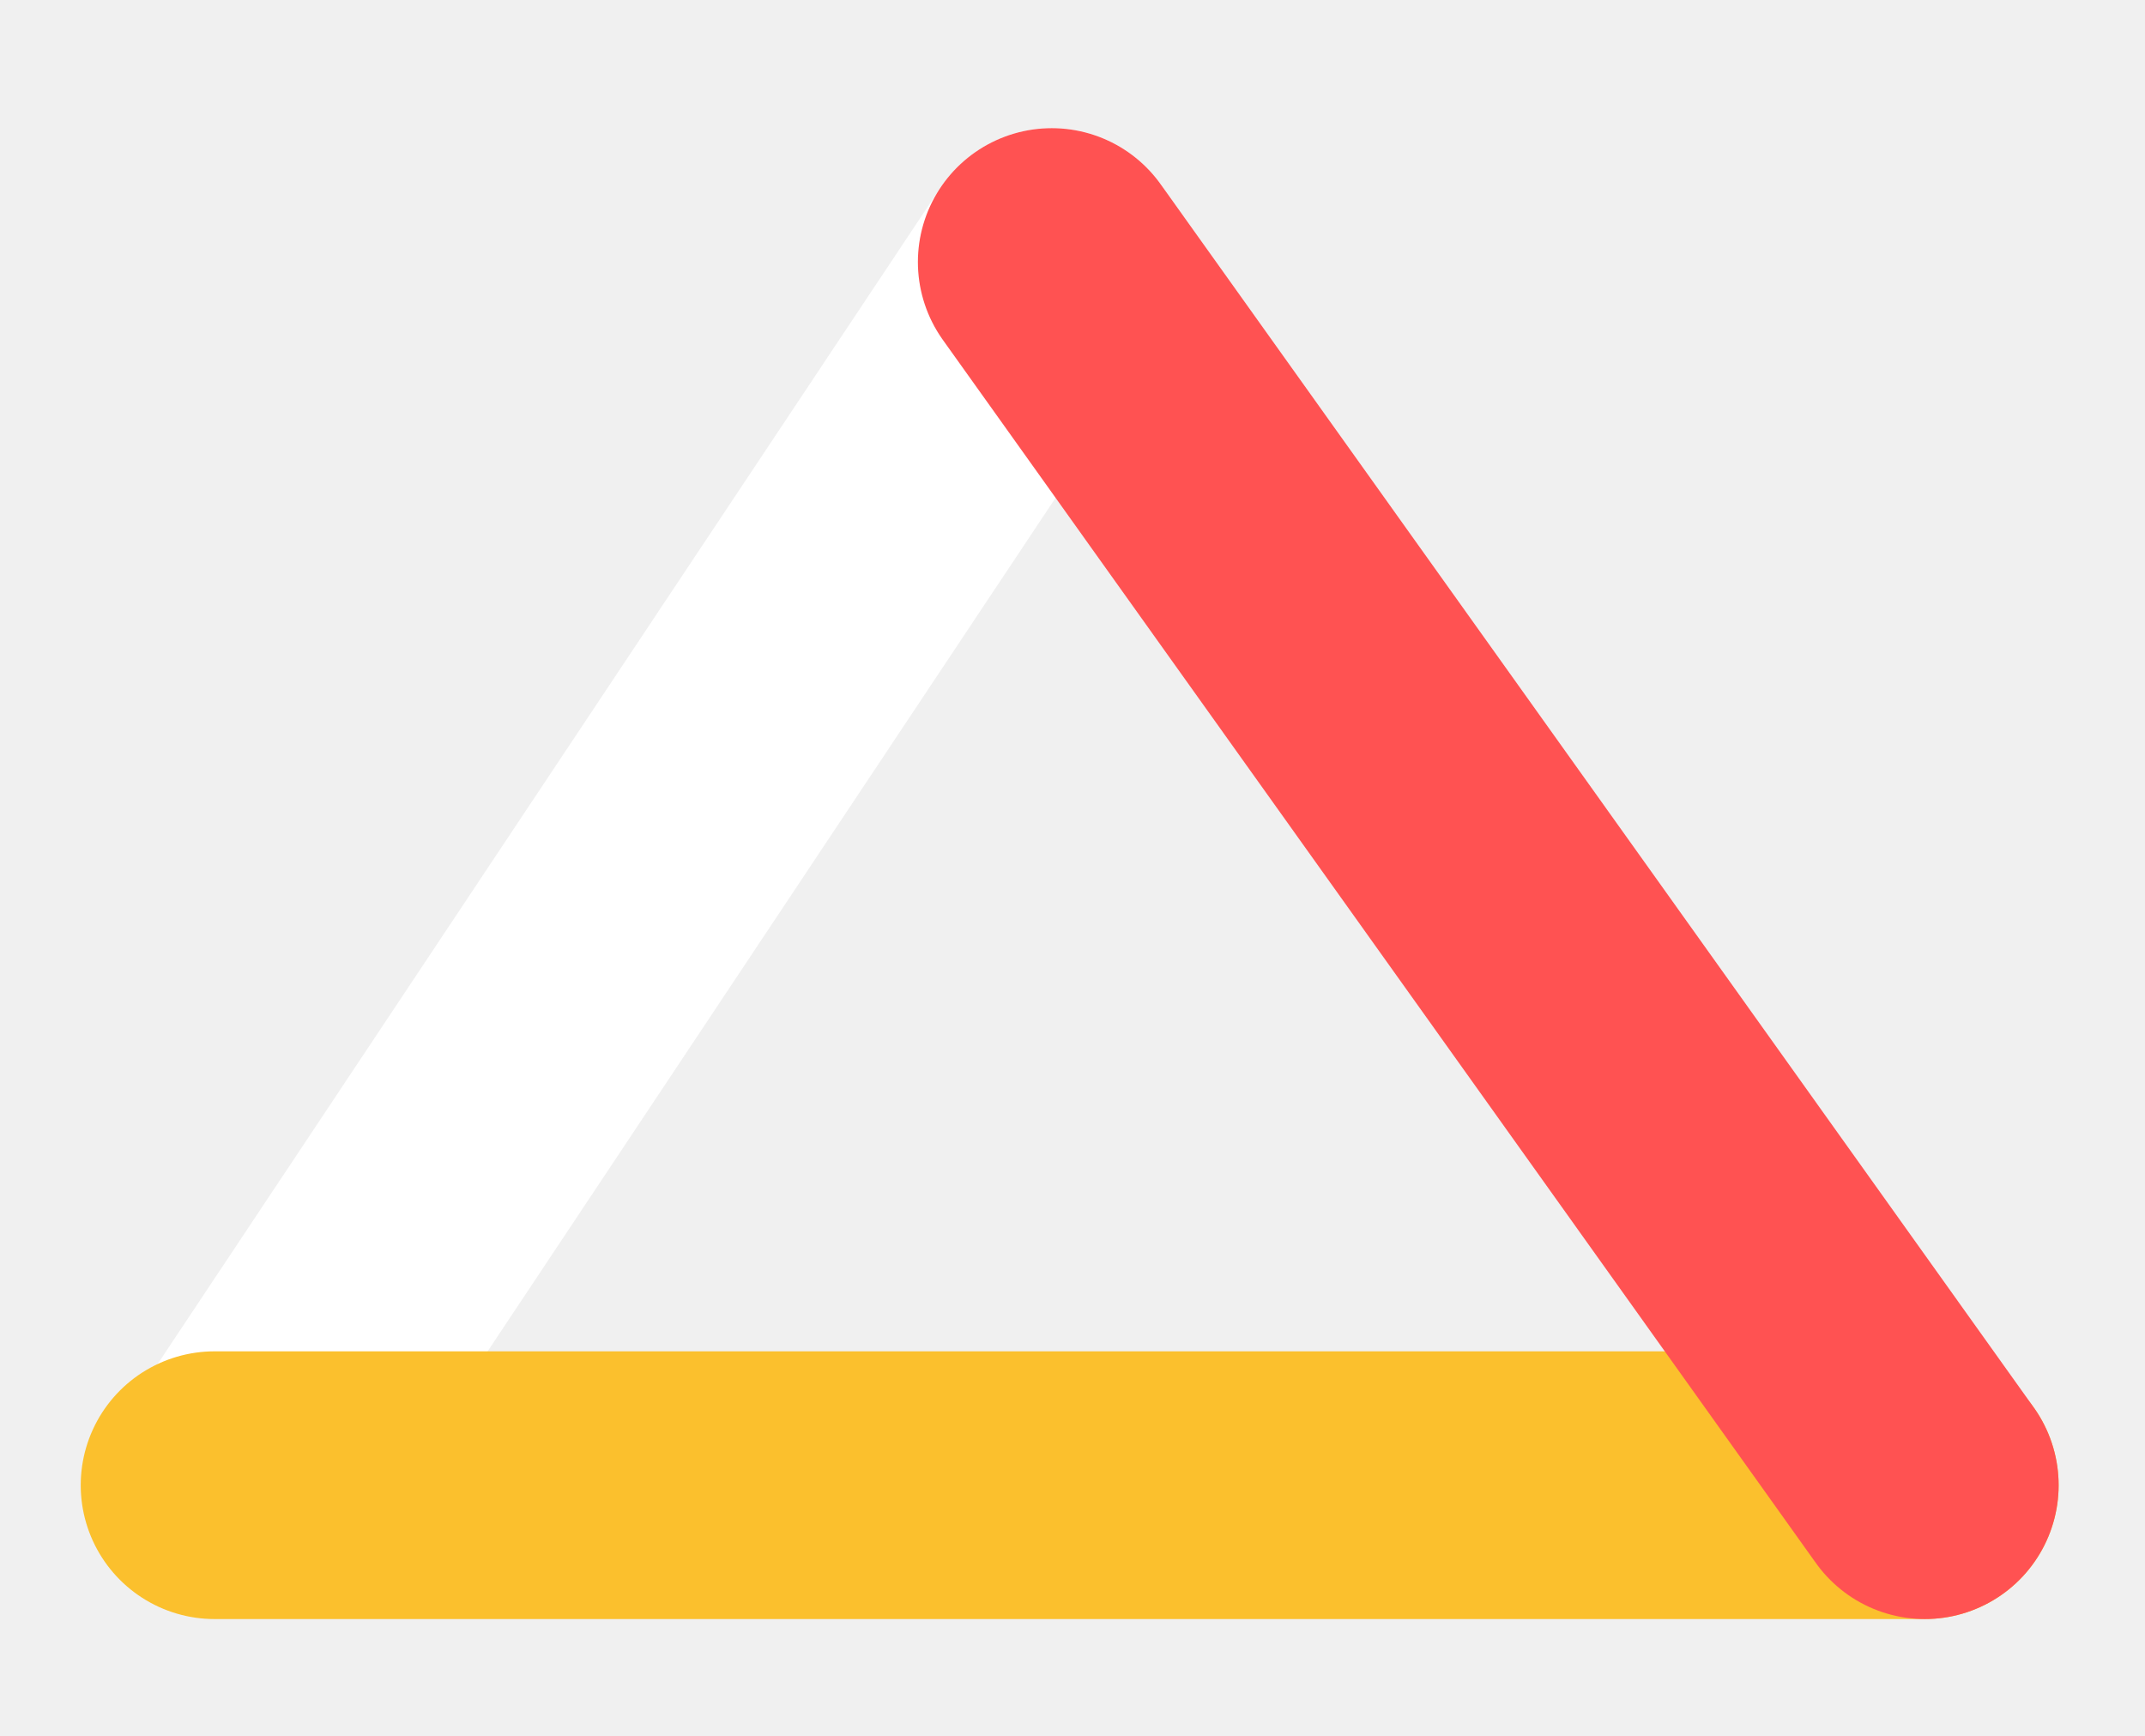
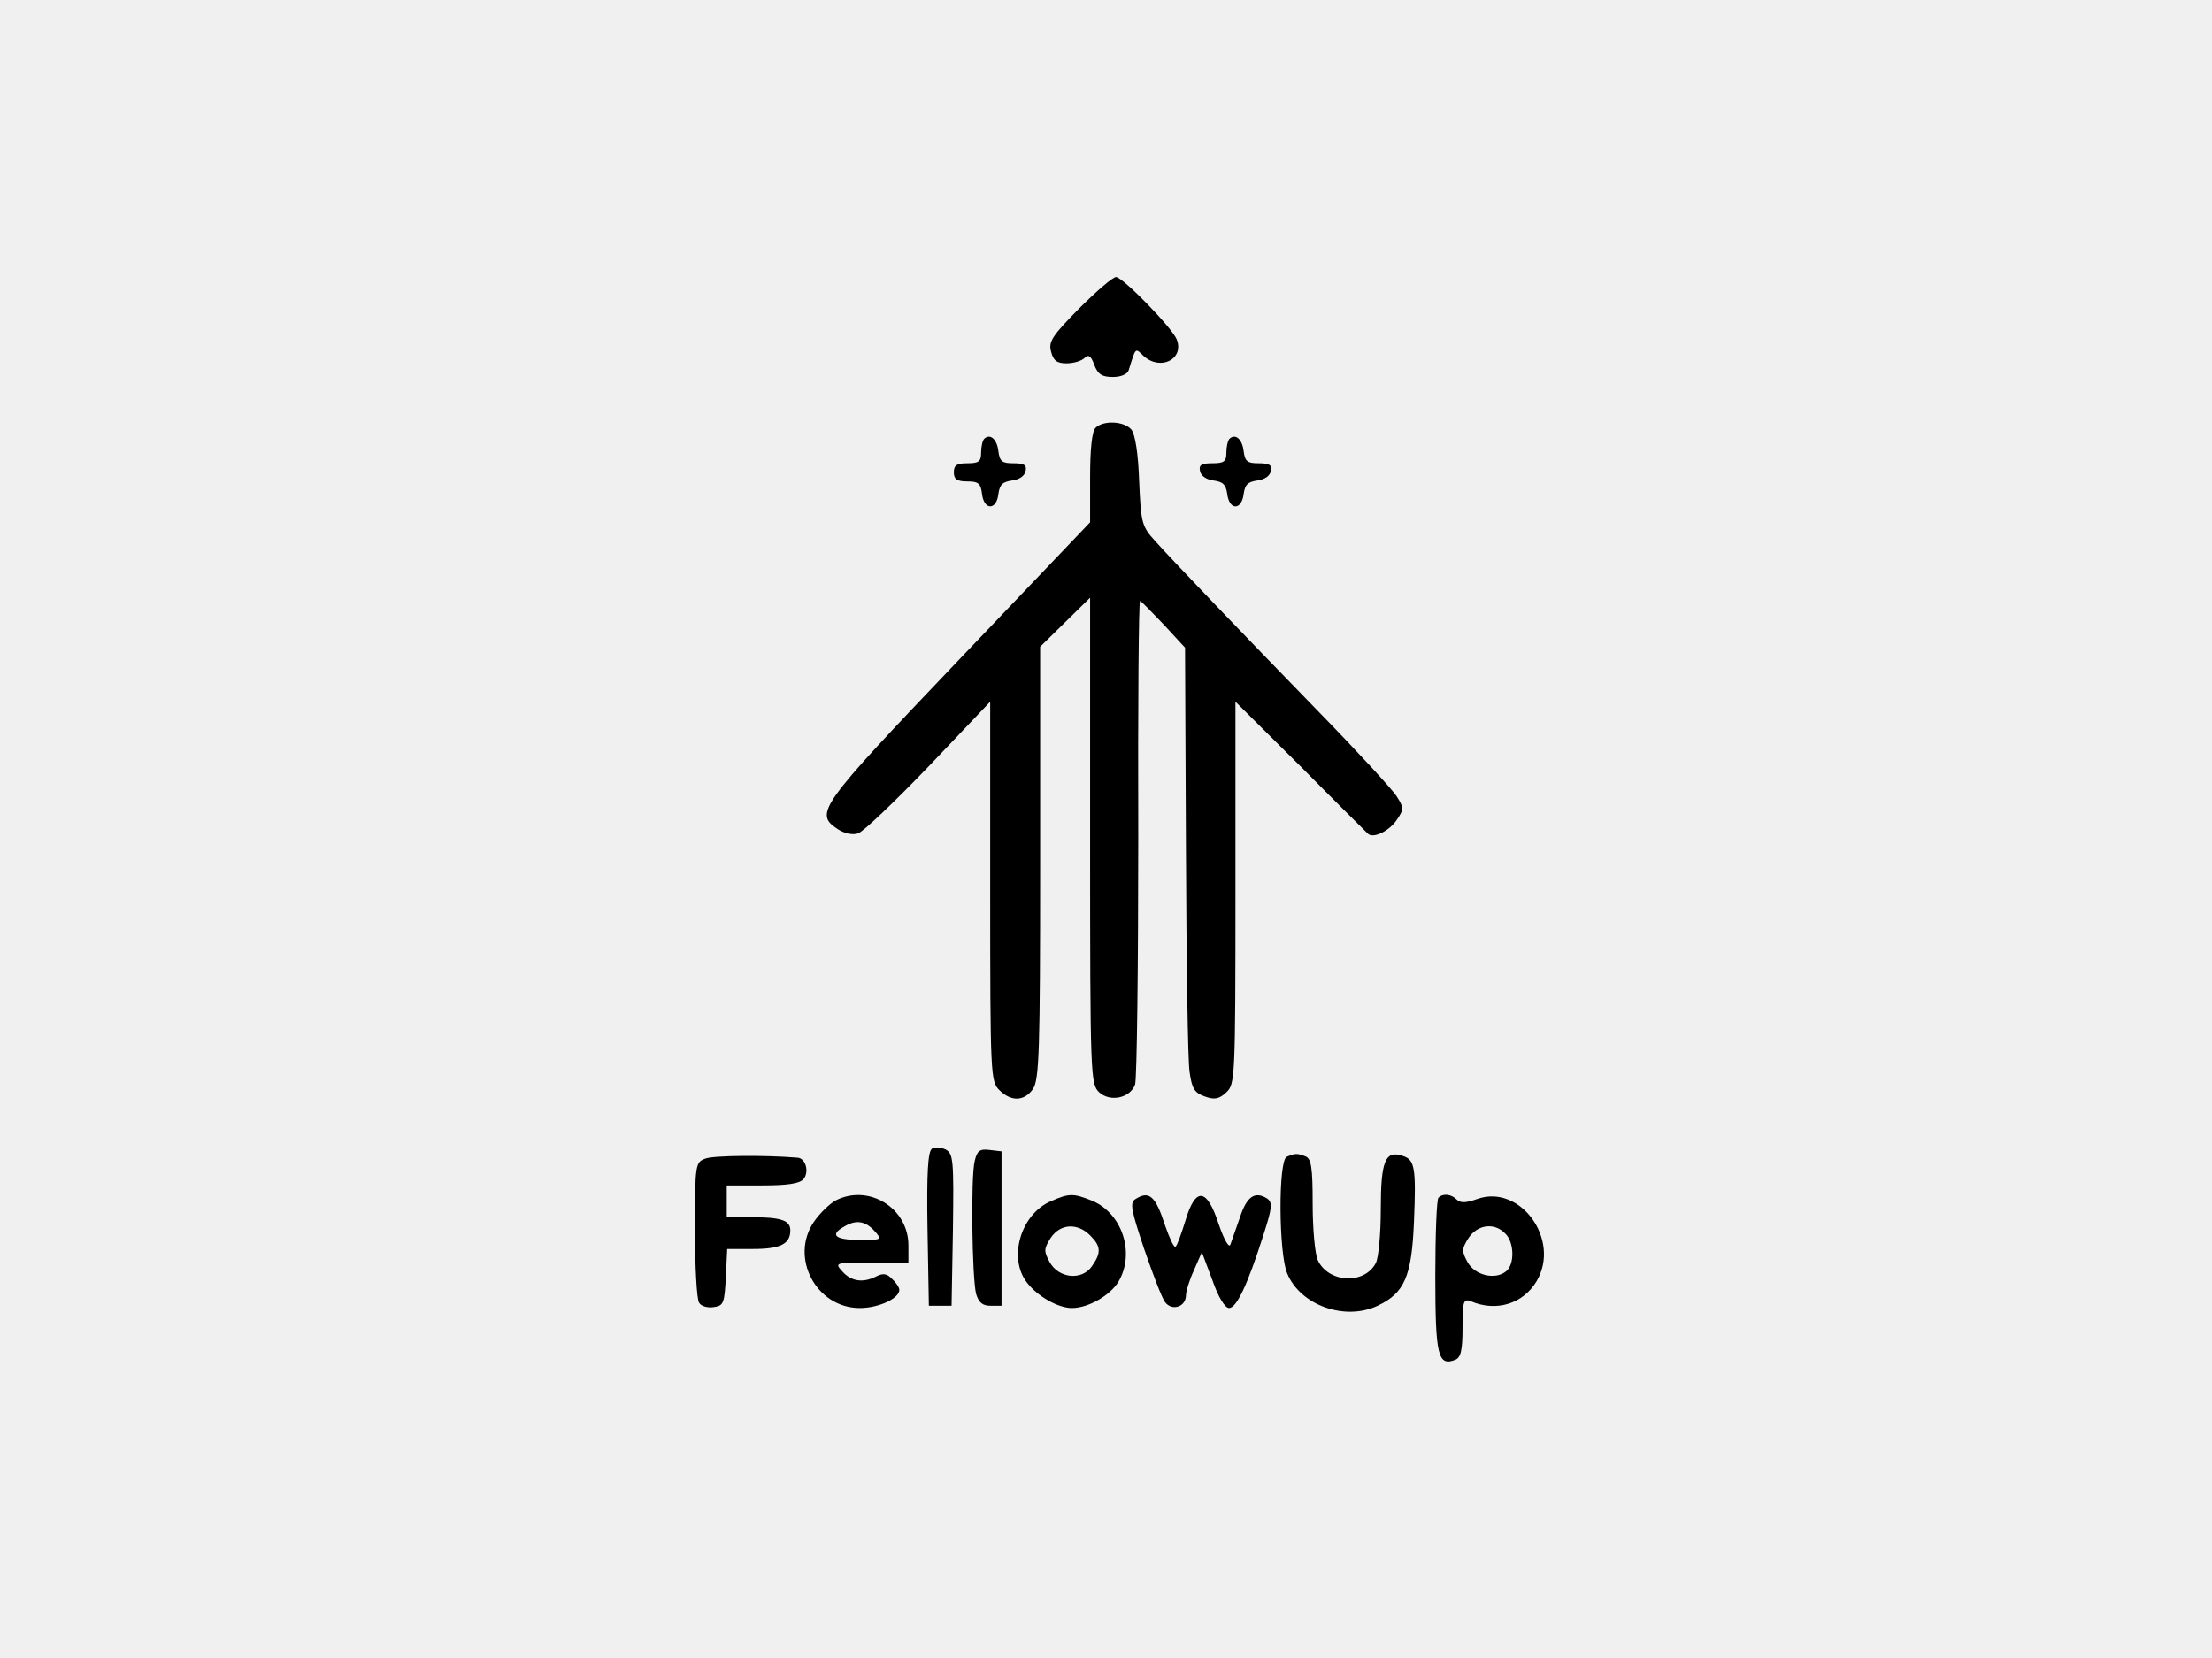
- <svg xmlns="http://www.w3.org/2000/svg" width="131px" height="106px" viewBox="0 0 131 106" version="1.1">
-   <g id="logo_white" stroke="none" stroke-width="1" fill="none" fill-rule="evenodd" stroke-linecap="round" stroke-linejoin="round">
-     <g id="Group-39" transform="translate(12, 16)" stroke-width="16.348">
-       <path d="M4,72.467 L52.232,0" id="Line-10" stroke="#FFFFFF" />
-       <path d="M1.104,74.69 L105.551,74.69" id="Line-10" stroke="#FBC02D" />
-       <path d="M52.232,0 L105.551,74.69" id="Line-10" stroke="#FF5252" />
-     </g>
+ <svg xmlns="http://www.w3.org/2000/svg" version="1.0" width="487pt" height="365pt" viewBox="0 0 487 365" preserveAspectRatio="xMidYMid meet">
+   <g transform="translate(0,365) scale(0.1,-0.1)" fill="#000000" stroke="none">
+     <path d="M2376 2971 c-59 -60 -68 -73 -62 -95 5 -20 13 -26 34 -26 15 0 33 5 40 12 8 8 14 5 21 -15 8 -21 17 -27 41 -27 18 0 32 6 35 15 16 52 14 49 33 31 37 -33 89 -7 73 36 -9 25 -119 138 -134 138 -7 0 -43 -31 -81 -69z" />
+     <path d="M2412 2708 c-8 -8 -12 -47 -12 -110 l0 -98 -290 -304 c-309 -324 -318 -337 -265 -372 14 -9 32 -13 44 -9 11 3 81 70 156 148 l135 142 0 -417 c0 -405 1 -419 20 -438 26 -26 55 -25 74 2 14 20 16 84 16 498 l0 476 55 54 55 54 0 -535 c0 -520 1 -536 20 -554 24 -22 68 -13 79 17 4 12 7 257 7 545 -1 288 1 522 4 520 3 -1 26 -25 52 -52 l47 -51 2 -444 c1 -245 4 -465 8 -490 5 -37 11 -46 33 -54 22 -8 32 -6 48 9 19 18 20 29 20 439 l0 421 143 -142 c78 -79 145 -145 149 -149 12 -11 48 7 64 32 15 22 15 26 -2 52 -10 15 -85 97 -168 182 -173 178 -319 330 -363 379 -29 32 -31 39 -35 131 -2 62 -9 104 -17 114 -16 19 -62 21 -79 4z" />
+     <path d="M2167 2684 c-4 -4 -7 -18 -7 -31 0 -19 -5 -23 -30 -23 -23 0 -30 -4 -30 -20 0 -15 7 -20 29 -20 25 0 30 -4 33 -27 4 -37 32 -37 36 -1 3 21 9 27 30 30 16 2 28 10 30 21 3 13 -3 17 -27 17 -25 0 -30 4 -33 27 -3 26 -18 39 -31 27z" />
+     <path d="M2707 2684 c-4 -4 -7 -18 -7 -31 0 -19 -5 -23 -31 -23 -24 0 -30 -4 -27 -17 2 -11 14 -19 30 -21 21 -3 27 -9 30 -30 2 -16 9 -27 18 -27 9 0 16 11 18 27 3 21 9 27 30 30 16 2 28 10 30 21 3 13 -3 17 -27 17 -25 0 -30 4 -33 27 -3 26 -18 39 -31 27z" />
+     <path d="M2052 1121 c-9 -6 -12 -52 -10 -177 l3 -169 25 0 25 0 3 167 c2 153 1 168 -16 177 -10 5 -24 6 -30 2z" />
+     <path d="M2146 1094 c-9 -34 -6 -257 3 -293 6 -19 14 -26 32 -26 l24 0 0 170 0 170 -26 3 c-22 3 -28 -2 -33 -24z" />
+     <path d="M1553 1099 c-22 -8 -23 -12 -23 -156 0 -81 4 -154 9 -161 4 -8 19 -12 32 -10 22 3 24 8 27 66 l3 62 57 0 c60 0 82 11 82 41 0 22 -20 29 -86 29 l-54 0 0 35 0 35 79 0 c54 0 82 4 90 14 13 15 5 46 -13 47 -71 6 -186 5 -203 -2z" />
+     <path d="M2833 1103 c-19 -7 -18 -213 1 -257 29 -70 127 -105 199 -71 59 28 75 64 80 184 5 120 2 138 -25 146 -38 13 -48 -11 -48 -117 0 -55 -5 -108 -11 -119 -25 -48 -105 -44 -128 7 -6 14 -11 69 -11 123 0 81 -3 100 -16 105 -18 7 -23 7 -41 -1z" />
+     <path d="M1840 1007 c-13 -7 -35 -28 -48 -47 -54 -79 5 -190 101 -190 41 0 87 21 87 40 0 5 -7 16 -16 24 -11 12 -20 13 -34 6 -29 -15 -55 -12 -75 10 -18 20 -17 20 63 20 l82 0 0 38 c0 82 -87 136 -160 99z m85 -67 c18 -20 17 -20 -33 -20 -53 0 -66 11 -34 29 26 16 47 13 67 -9z" />
+     <path d="M2313 1005 c-66 -29 -94 -125 -52 -179 24 -31 69 -56 99 -56 36 0 85 28 103 59 36 62 8 149 -58 177 -42 17 -51 17 -92 -1z m87 -75 c24 -24 25 -38 4 -68 -22 -32 -73 -27 -93 9 -13 24 -13 29 2 53 21 32 59 34 87 6z" />
+     <path d="M2500 1010 c-13 -8 -10 -23 19 -110 19 -55 39 -108 46 -117 15 -20 45 -11 46 14 0 10 8 36 18 57 l17 39 23 -61 c13 -38 28 -62 37 -62 16 0 40 49 75 159 20 62 21 73 9 82 -27 17 -45 5 -60 -41 -9 -25 -18 -52 -21 -60 -3 -9 -14 10 -26 45 -26 80 -51 82 -73 8 -9 -29 -18 -55 -22 -58 -3 -3 -13 18 -23 47 -21 65 -35 77 -65 58z" />
+     <path d="M3167 1013 c-4 -3 -7 -82 -7 -173 0 -175 6 -199 44 -184 12 5 16 20 16 71 0 58 2 64 18 58 56 -24 115 -6 145 44 54 91 -36 215 -131 181 -25 -9 -37 -9 -45 -1 -12 12 -30 14 -40 4z m147 -79 c20 -19 21 -68 2 -83 -24 -20 -69 -9 -85 20 -13 24 -13 29 2 53 20 30 57 35 81 10z" />
  </g>
</svg>
